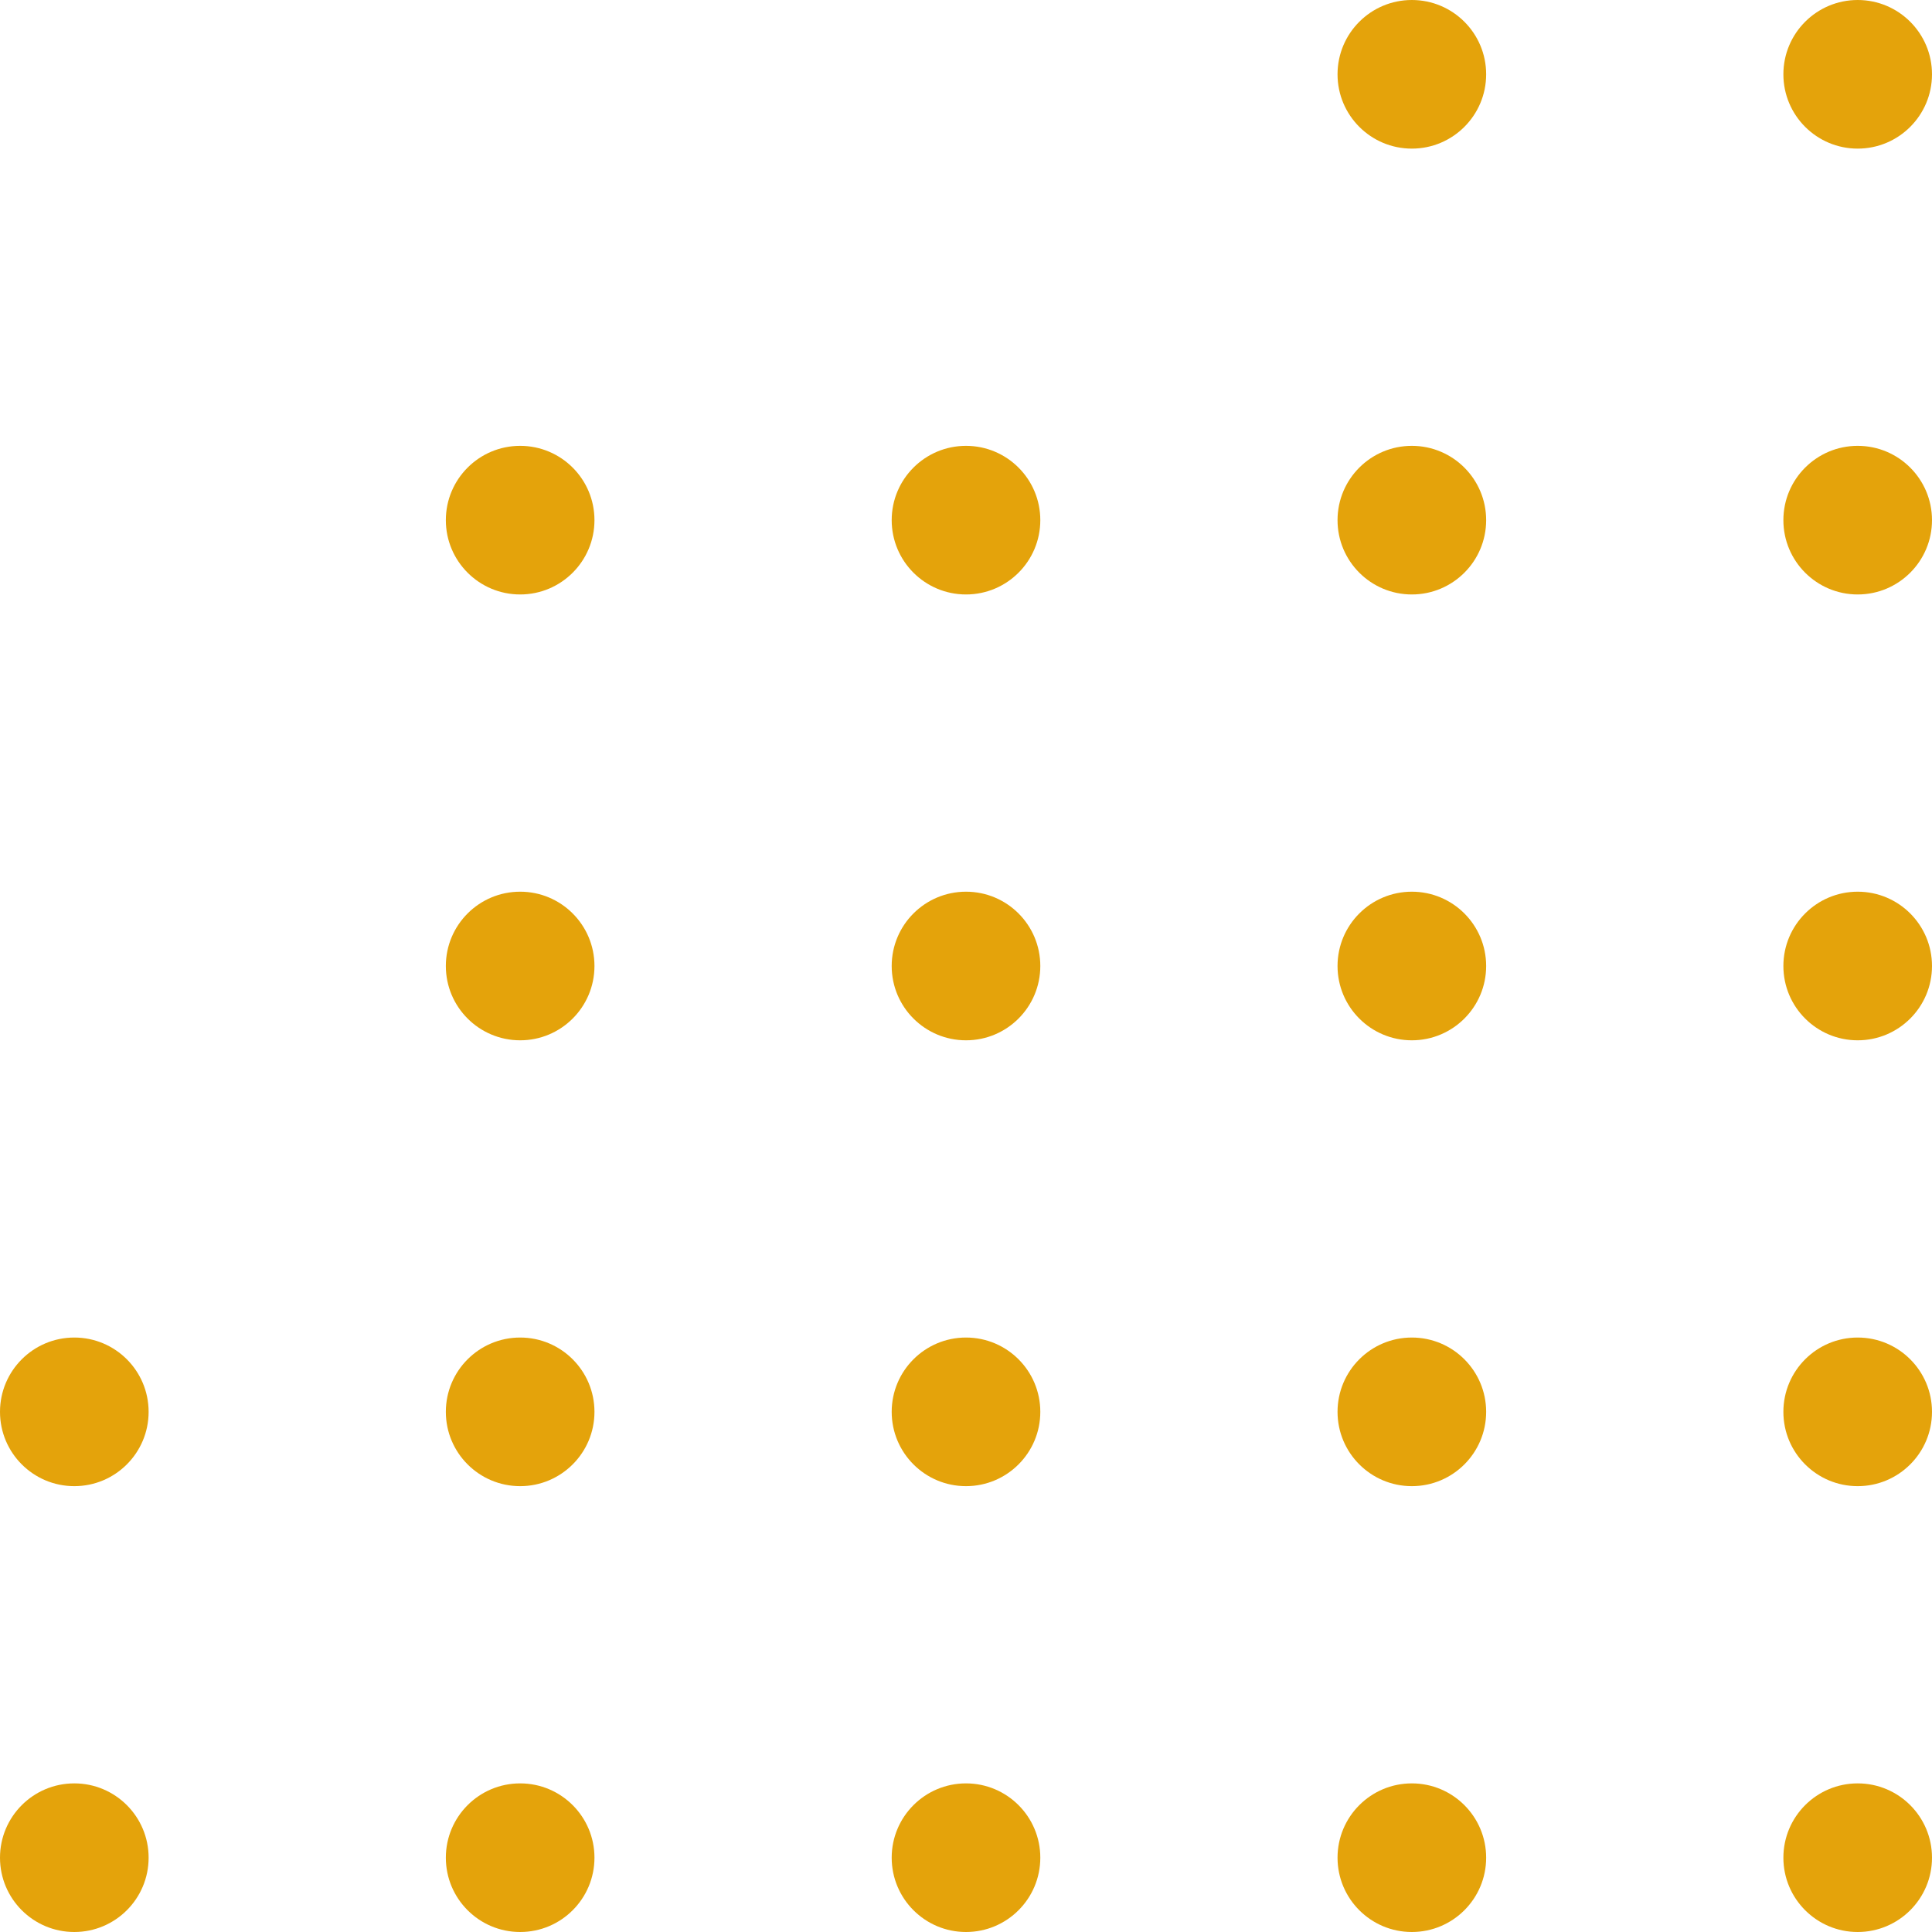
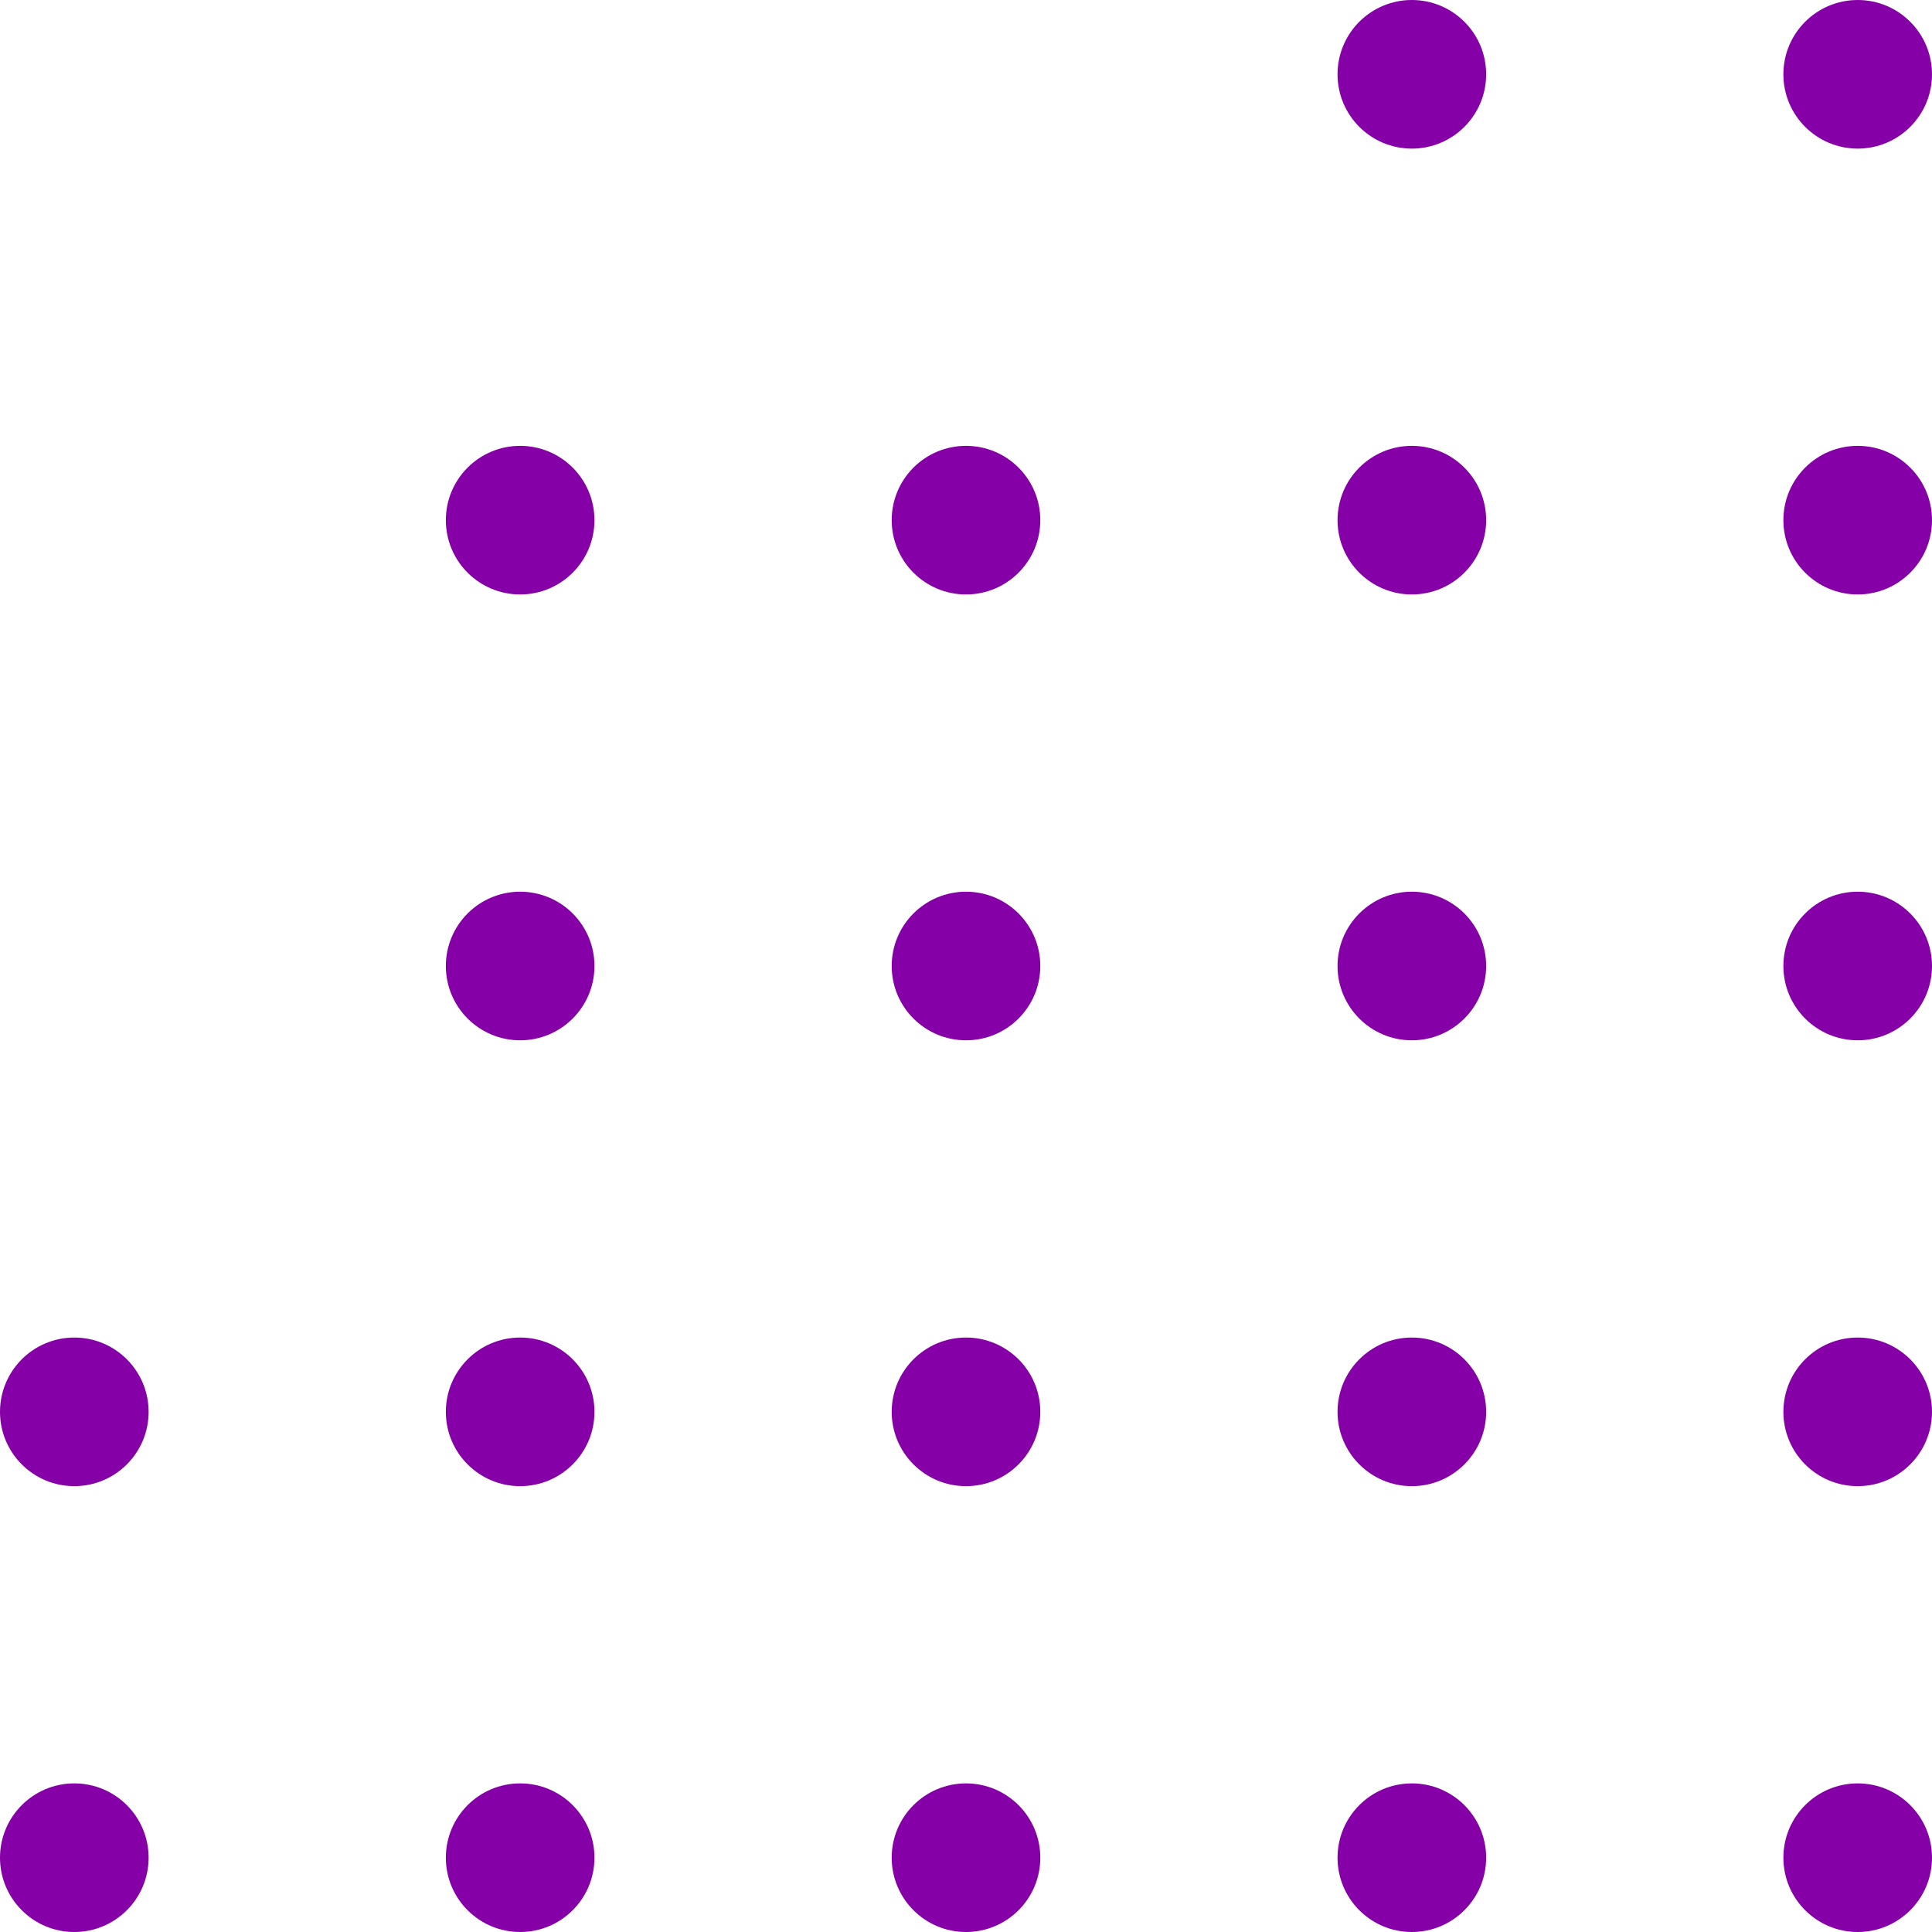
<svg xmlns="http://www.w3.org/2000/svg" width="52" height="52" fill="none">
-   <path d="M38 4a2 2 0 1 0 0-4 2 2 0 0 0 0 4Zm12 0a2 2 0 1 0 0-4 2 2 0 0 0 0 4ZM14 16a2 2 0 1 0 0-4 2 2 0 0 0 0 4Zm12 0a2 2 0 1 0 0-4 2 2 0 0 0 0 4Zm12 0a2 2 0 1 0 0-4 2 2 0 0 0 0 4Zm12 0a2 2 0 1 0 0-4 2 2 0 0 0 0 4ZM14 28a2 2 0 1 0 0-4 2 2 0 0 0 0 4Zm12 0a2 2 0 1 0 0-4 2 2 0 0 0 0 4Zm12 0a2 2 0 1 0 0-4 2 2 0 0 0 0 4Zm12 0a2 2 0 1 0 0-4 2 2 0 0 0 0 4ZM2 40a2 2 0 1 0 0-4 2 2 0 0 0 0 4Zm12 0a2 2 0 1 0 0-4 2 2 0 0 0 0 4Zm12 0a2 2 0 1 0 0-4 2 2 0 0 0 0 4Zm12 0a2 2 0 1 0 0-4 2 2 0 0 0 0 4Zm12 0a2 2 0 1 0 0-4 2 2 0 0 0 0 4ZM2 52a2 2 0 1 0 0-4 2 2 0 0 0 0 4Zm12 0a2 2 0 1 0 0-4 2 2 0 0 0 0 4Zm12 0a2 2 0 1 0 0-4 2 2 0 0 0 0 4Zm12 0a2 2 0 1 0 0-4 2 2 0 0 0 0 4Zm12 0a2 2 0 1 0 0-4 2 2 0 0 0 0 4Z" fill="#E4A30B" />
+   <path d="M38 4a2 2 0 1 0 0-4 2 2 0 0 0 0 4Zm12 0a2 2 0 1 0 0-4 2 2 0 0 0 0 4ZM14 16a2 2 0 1 0 0-4 2 2 0 0 0 0 4Zm12 0a2 2 0 1 0 0-4 2 2 0 0 0 0 4Zm12 0a2 2 0 1 0 0-4 2 2 0 0 0 0 4Zm12 0a2 2 0 1 0 0-4 2 2 0 0 0 0 4ZM14 28a2 2 0 1 0 0-4 2 2 0 0 0 0 4Zm12 0a2 2 0 1 0 0-4 2 2 0 0 0 0 4Zm12 0a2 2 0 1 0 0-4 2 2 0 0 0 0 4Zm12 0a2 2 0 1 0 0-4 2 2 0 0 0 0 4ZM2 40a2 2 0 1 0 0-4 2 2 0 0 0 0 4Zm12 0a2 2 0 1 0 0-4 2 2 0 0 0 0 4Zm12 0a2 2 0 1 0 0-4 2 2 0 0 0 0 4Zm12 0a2 2 0 1 0 0-4 2 2 0 0 0 0 4Zm12 0a2 2 0 1 0 0-4 2 2 0 0 0 0 4ZM2 52a2 2 0 1 0 0-4 2 2 0 0 0 0 4Zm12 0a2 2 0 1 0 0-4 2 2 0 0 0 0 4Zm12 0a2 2 0 1 0 0-4 2 2 0 0 0 0 4Zm12 0a2 2 0 1 0 0-4 2 2 0 0 0 0 4Zm12 0a2 2 0 1 0 0-4 2 2 0 0 0 0 4Z" fill="#8500a6" />
</svg>
